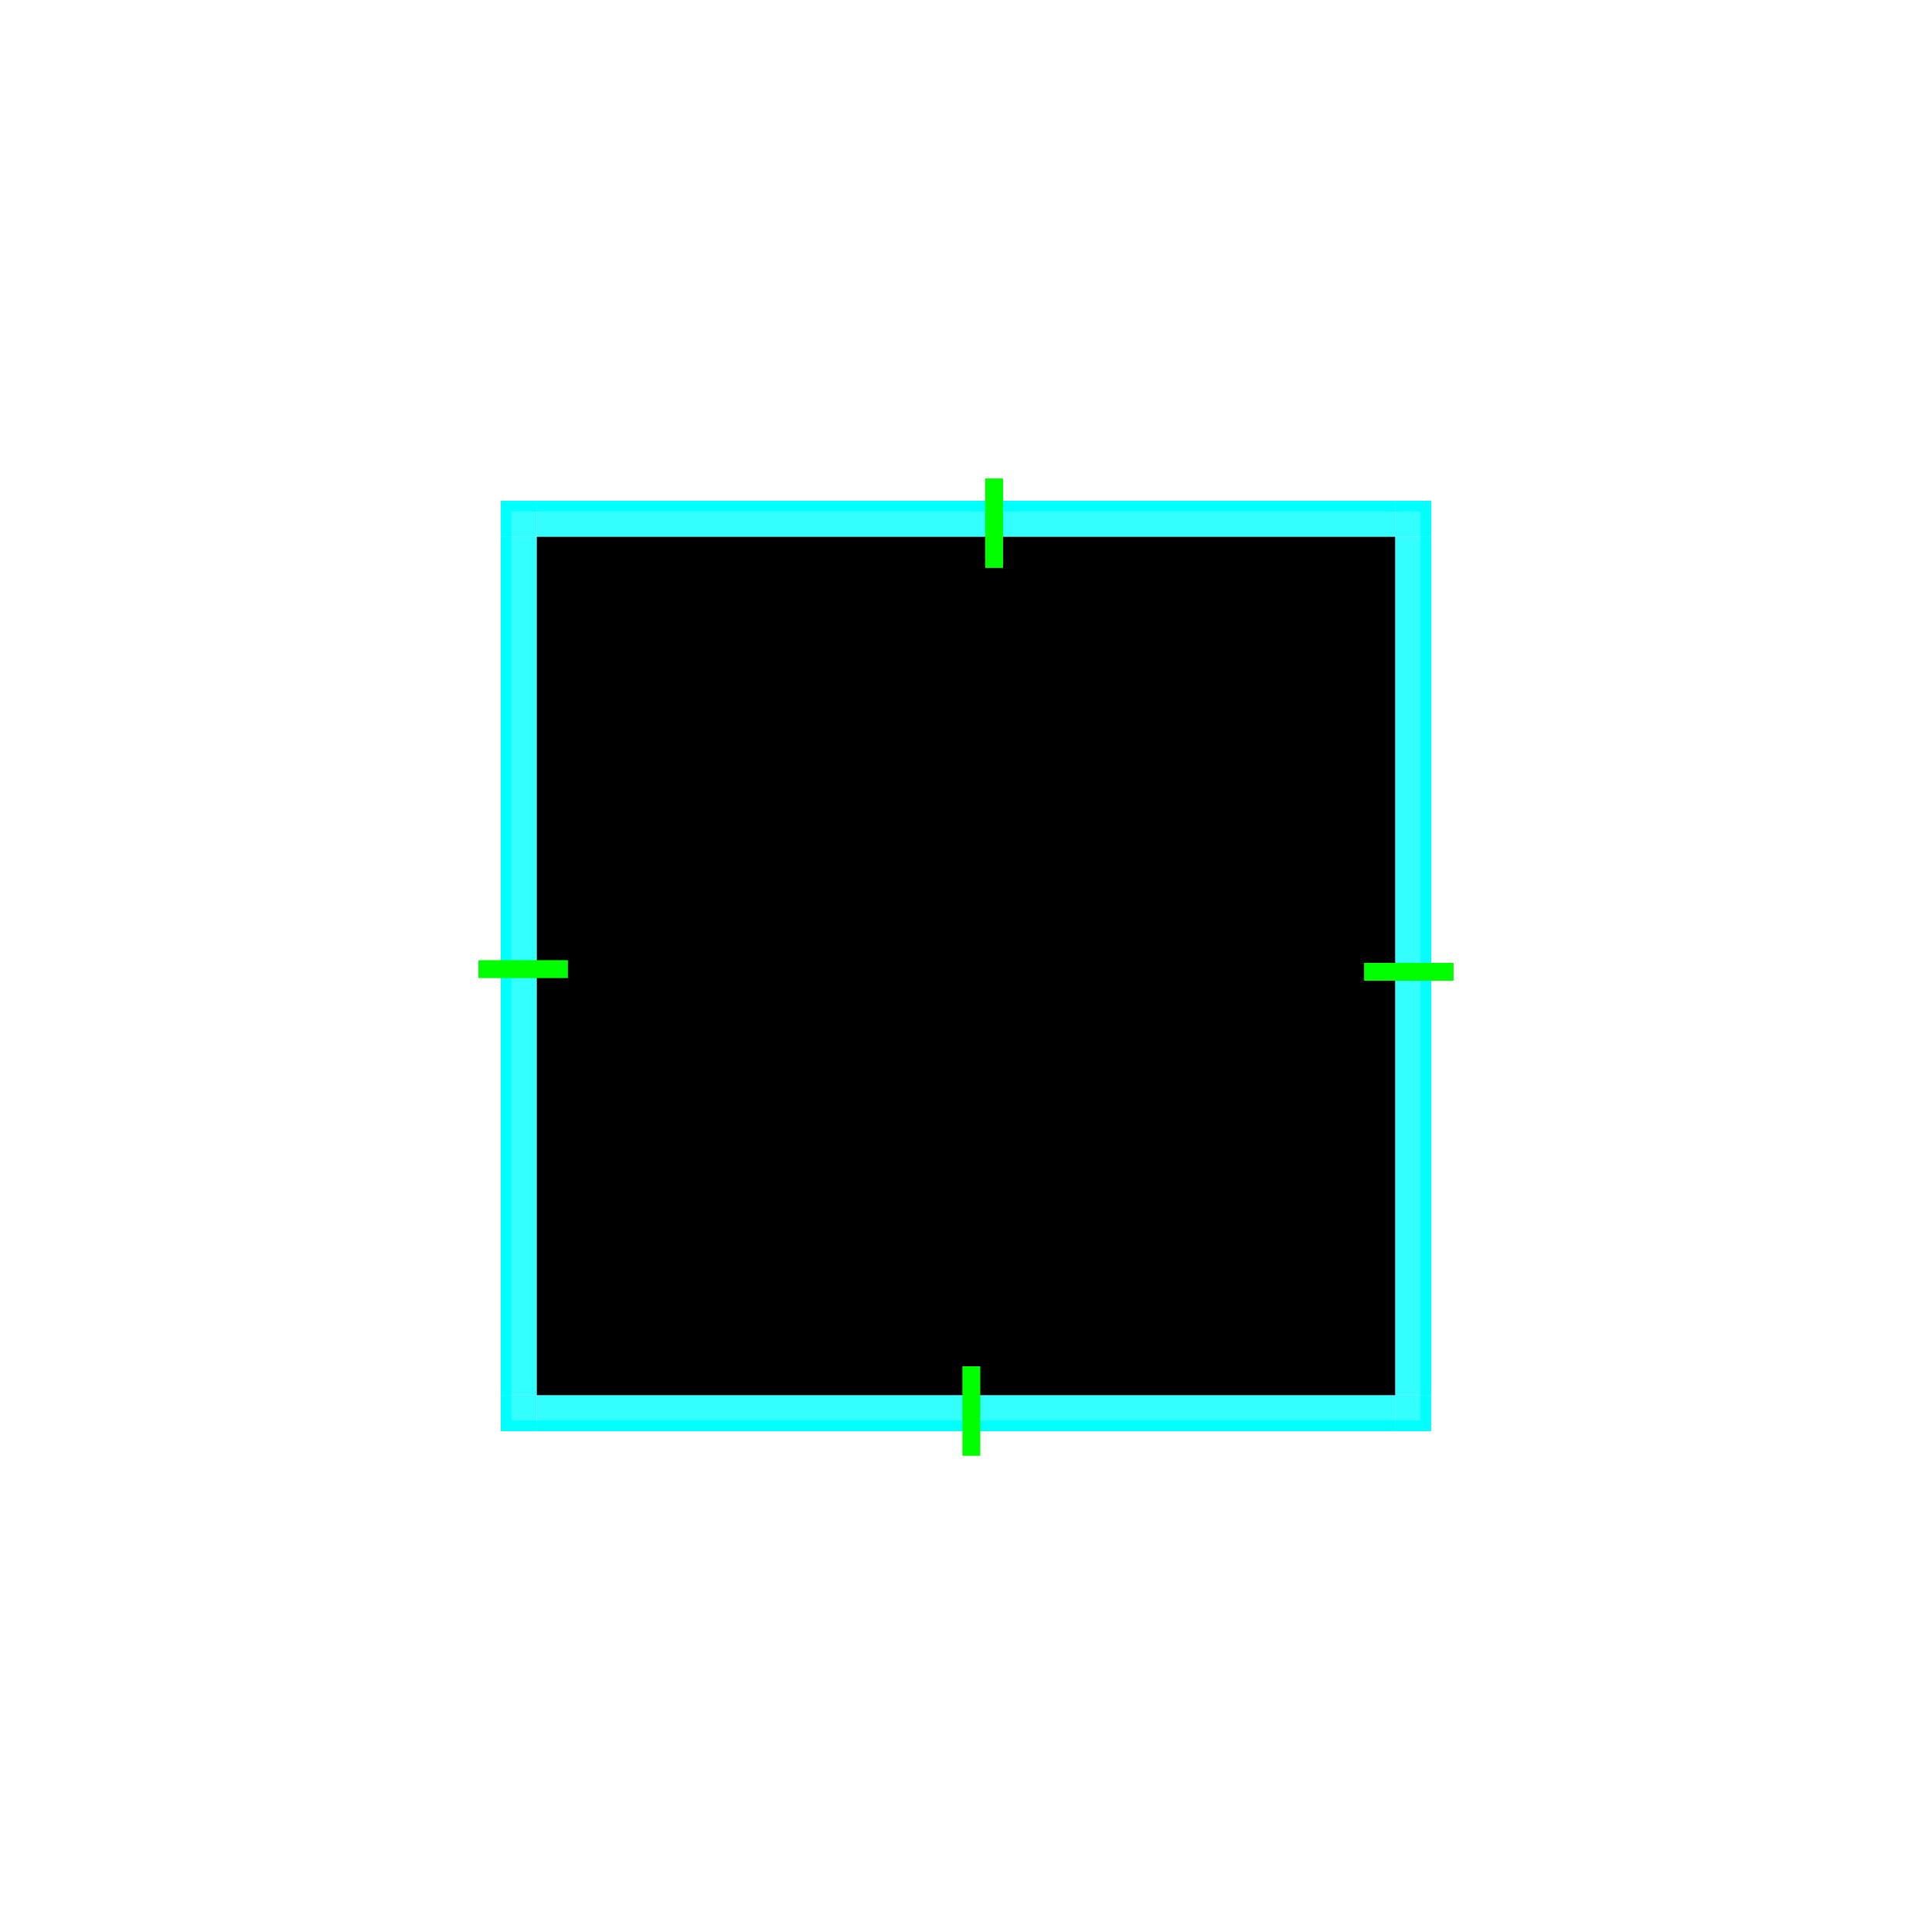
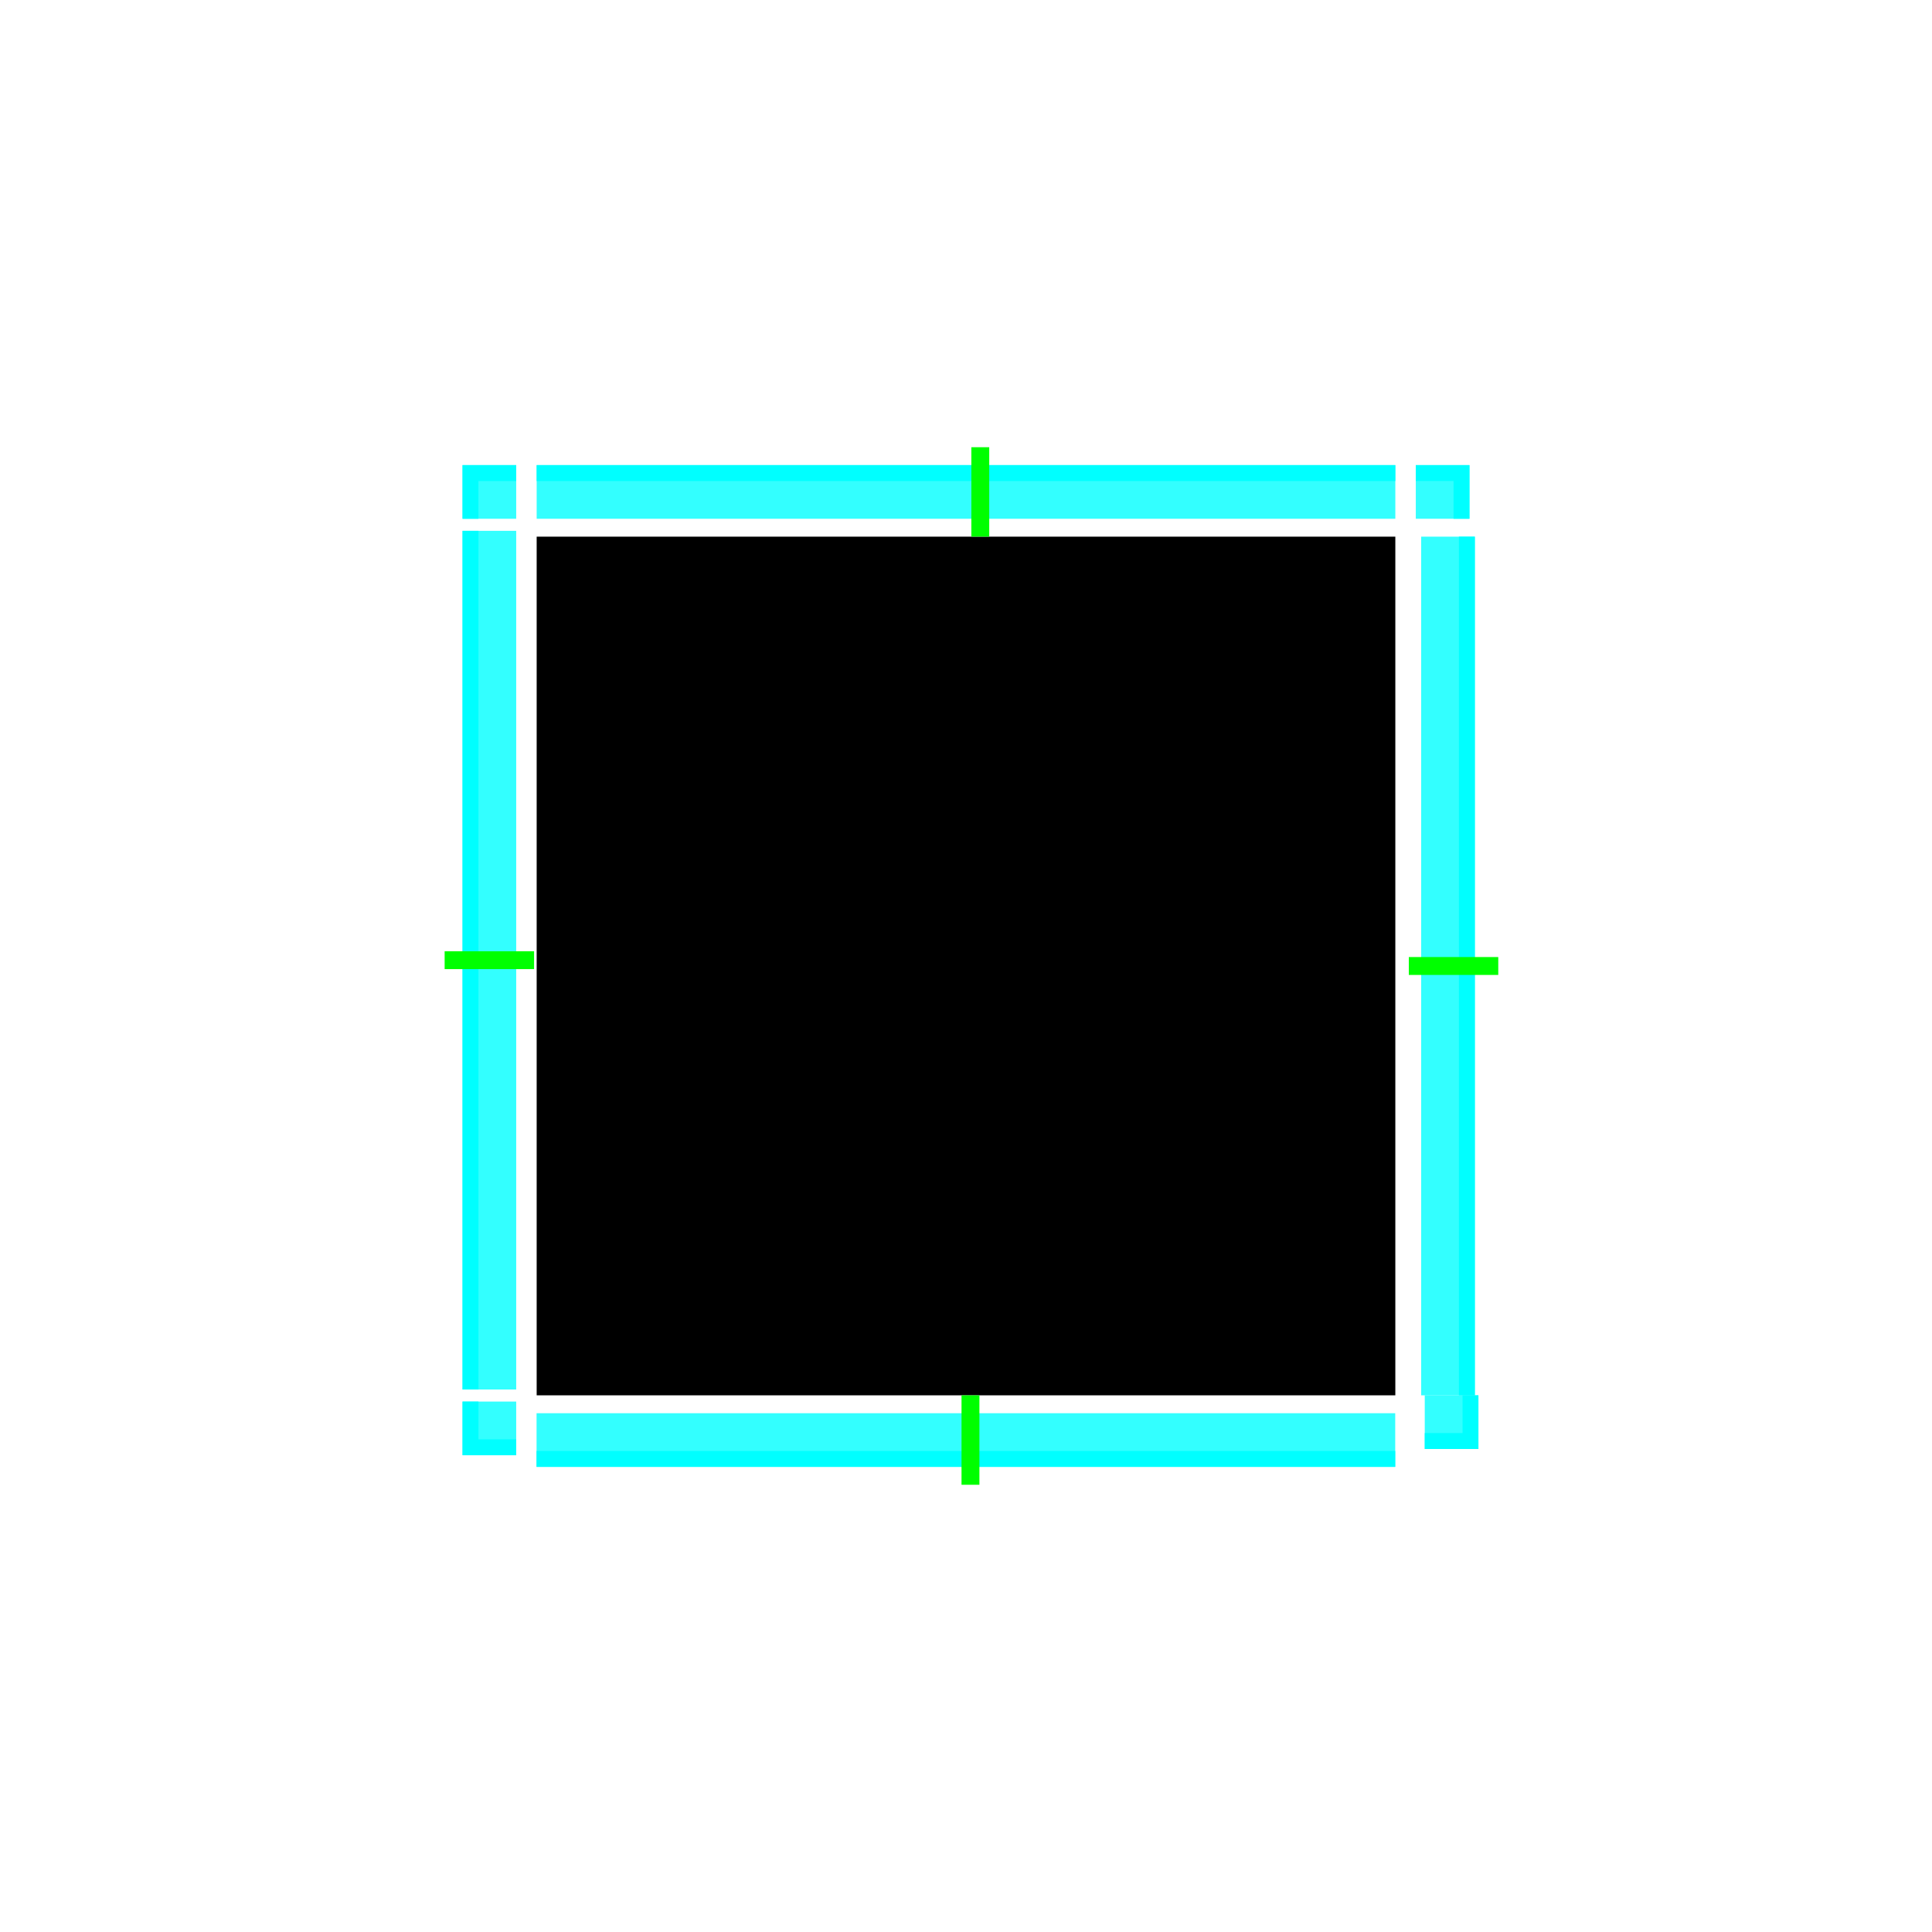
<svg xmlns="http://www.w3.org/2000/svg" width="108" height="108" viewBox="0 0 108 108" version="1.1" id="svg8">
  <defs id="defs2" />
  <style id="current-color-scheme" type="text/css">
      .ColorScheme-Background{
        color:#1A1E24;
      }
      .ColorScheme-Highlight{
        color:#F9F9F9;
      }
  </style>
  <g id="layer1" transform="translate(-122.8572,-448.8054)">
    <rect y="478.805" x="152.857" height="48" width="48" id="center" class="ColorScheme-Background" style="opacity:1;fill:#000000;stroke:none" />
-     <g id="top" style="fill:#00ffff;stroke:none;stroke-width:1.581" transform="matrix(1,0,0,0.4,3.0517578e-5,287.2832)">
-       <rect style="opacity:0.8;fill:#00ffff;stroke:none;stroke-width:1.581" class="ColorScheme-Background" id="rect834" width="48" height="5" x="152.857" y="473.805" />
-       <path class="ColorScheme-Highlight" style="fill:#00ffff;stroke:none;stroke-width:1.581" d="m 152.857,473.805 v 0.484 0.516 0.484 h 48 v -0.484 -0.516 -0.484 z" id="rect825" />
+     <g id="top" style="fill:#00ffff;stroke:none;stroke-width:2.236" transform="matrix(1,0,0,0.6,1.7349073e-5,190.522)">
+       <rect style="opacity:0.8;fill:#00ffff;stroke:none;stroke-width:2.236" class="ColorScheme-Background" id="rect834" width="48" height="5" x="152.857" y="473.805" />
+       <path class="ColorScheme-Highlight" style="fill:#00ffff;stroke:none;stroke-width:2.236" d="m 152.857,473.805 v 0.484 0.516 0.484 h 48 v -0.484 -0.516 -0.484 z" id="rect825" />
    </g>
-     <g id="topleft" style="fill:#00ffff;stroke:none;stroke-width:2.5" transform="matrix(0.3999998,0,0,0.3999999,91.71435,287.2833)">
-       <rect y="147.857" x="473.805" height="5" width="5" id="rect1670" class="ColorScheme-Background" style="opacity:0.8;fill:#00ffff;stroke:none;stroke-width:2.5" transform="matrix(0,1,1,0,0,0)" />
-       <path style="fill:#00ffff;stroke:none;stroke-width:2.5" class="ColorScheme-Highlight" d="m 147.857,473.805 v 1 4 h 0.48 0.52 0.48 v -3.516 h 3.52 v -1 -0.484 z" id="rect1672" />
+     <g id="topleft" style="fill:#00ffff;stroke:none;stroke-width:5" transform="matrix(0.5999997,0,0,0.5999999,59.9986,190.5221)">
+       <rect y="147.857" x="473.805" height="5" width="5" id="rect1670" class="ColorScheme-Background" style="opacity:0.8;fill:#00ffff;stroke:none;stroke-width:5" transform="matrix(0,1,1,0,0,0)" />
+       <path style="fill:#00ffff;stroke:none;stroke-width:5" class="ColorScheme-Highlight" d="m 147.857,473.805 v 1 4 h 0.48 0.52 0.48 v -3.516 h 3.52 v -1 -0.484 z" id="rect1672" />
    </g>
-     <rect y="475.552" x="177.929" height="5" width="1" id="hint-top-margin" style="fill:#00ff00;stroke:none" />
-     <g id="bottom" style="fill:#00ffff;stroke:none;stroke-width:1.581" transform="matrix(1,0,0,0.3999999,-0.00152785,316.0833)">
-       <rect transform="scale(-1)" style="opacity:0.8;fill:#00ffff;stroke:none;stroke-width:1.581" class="ColorScheme-Background" id="rect834-5" width="48" height="5" x="-200.857" y="-531.805" />
-       <path style="fill:#00ffff;stroke:none;stroke-width:1.581" class="ColorScheme-Highlight" d="m 152.857,530.321 v 0.484 0.516 0.484 h 48 v -0.484 -0.516 -0.484 z" id="rect825-6" />
+     <rect y="473.805" x="177.156" height="5" width="1" id="hint-top-margin" style="fill:#00ff00;stroke:none" />
+     <g id="bottom" style="fill:#00ffff;stroke:none;stroke-width:2.236" transform="matrix(1,0,0,0.5999999,-0.0058539,211.7222)">
+       <rect transform="scale(-1)" style="opacity:0.8;fill:#00ffff;stroke:none;stroke-width:2.236" class="ColorScheme-Background" id="rect834-5" width="48" height="5" x="-200.857" y="-531.805" />
+       <path style="fill:#00ffff;stroke:none;stroke-width:2.236" class="ColorScheme-Highlight" d="m 152.857,530.321 v 0.484 0.516 0.484 h 48 v -0.484 -0.516 -0.484 z" id="rect825-6" />
    </g>
-     <rect style="fill:#00ff00;stroke:none" id="hint-bottom-margin" width="1" height="5" x="176.656" y="525.184" />
-     <g id="right" style="fill:#00ffff;stroke:none;stroke-width:1.581" transform="matrix(0.4,0,0,1,120.5143,0)">
-       <rect transform="rotate(90)" style="opacity:0.8;fill:#00ffff;stroke:none;stroke-width:1.581" class="ColorScheme-Background" id="rect834-1" width="48" height="5" x="478.805" y="-205.857" />
-       <path style="fill:#00ffff;stroke:none;stroke-width:1.581" class="ColorScheme-Highlight" d="m 204.373,478.805 v 48 h 0.484 0.516 0.484 v -48 h -0.484 -0.516 z" id="rect825-2" />
+     <rect style="fill:#00ff00;stroke:none" id="hint-bottom-margin" width="1" height="5" x="176.607" y="526.805" />
+     <g id="right" style="fill:#00ffff;stroke:none;stroke-width:2.236" transform="matrix(0.6,0,0,1,81.7872,1.1132813e-6)">
+       <rect transform="rotate(90)" style="opacity:0.8;fill:#00ffff;stroke:none;stroke-width:2.236" class="ColorScheme-Background" id="rect834-1" width="48" height="5" x="478.805" y="-205.857" />
+       <path style="fill:#00ffff;stroke:none;stroke-width:2.236" class="ColorScheme-Highlight" d="m 204.373,478.805 v 48 h 0.484 0.516 0.484 v -48 h -0.484 -0.516 z" id="rect825-2" />
    </g>
-     <rect y="502.63" x="199.111" height="1" width="5" id="hint-right-margin" style="fill:#00ff00;stroke:none" />
-     <g id="left" style="fill:#00ffff;stroke:none;stroke-width:1.581" transform="matrix(0.4,0,0,1,91.71276,9.0751757e-7)">
-       <rect transform="rotate(-90)" style="opacity:0.8;fill:#00ffff;stroke:none;stroke-width:1.581" class="ColorScheme-Background" id="rect834-6" width="48" height="5" x="-526.805" y="147.857" />
-       <path style="fill:#00ffff;stroke:none;stroke-width:1.581" class="ColorScheme-Highlight" d="M 25,30 V 78 H 25.484 26 26.484 V 30 H 26 25.484 Z" transform="translate(122.8572,448.8054)" id="rect825-7" />
+     <rect y="502.305" x="201.611" height="1" width="5" id="hint-right-margin" style="fill:#00ff00;stroke:none" />
+     <g id="left" style="fill:#00ffff;stroke:none;stroke-width:2.236" transform="matrix(0.6,0,0,1,59.99856,-0.3258373)">
+       <rect transform="rotate(-90)" style="opacity:0.8;fill:#00ffff;stroke:none;stroke-width:2.236" class="ColorScheme-Background" id="rect834-6" width="48" height="5" x="-526.805" y="147.857" />
+       <path style="fill:#00ffff;stroke:none;stroke-width:2.236" class="ColorScheme-Highlight" d="M 25,30 V 78 H 25.484 26 26.484 V 30 H 26 25.484 Z" transform="translate(122.8572,448.8054)" id="rect825-7" />
    </g>
-     <rect style="fill:#00ff00;stroke:none" id="hint-left-margin" width="5" height="1" x="149.603" y="502.48" />
-     <g id="topright" style="fill:#00ffff;stroke:none;stroke-width:2.5" transform="matrix(0.3999998,0,0,0.3999413,120.5143,287.309)">
-       <rect y="473.81" x="-205.857" height="5" width="5" id="rect1670-9" class="ColorScheme-Background" style="opacity:0.8;fill:#00ffff;stroke:none;stroke-width:2.5" transform="scale(-1,1)" />
-       <path style="fill:#00ffff;stroke:none;stroke-width:2.5" class="ColorScheme-Highlight" d="m 200.857,473.811 v 0.479 0.521 0.479 h 3.516 v 3.521 h 1 0.484 v -5 h -1 z" id="rect1672-3" />
+     <rect style="fill:#00ff00;stroke:none" id="hint-left-margin" width="5" height="1" x="147.713" y="501.98" />
+     <g id="topright" style="fill:#00ffff;stroke:none;stroke-width:5" transform="matrix(0.5999997,0,0,0.5999119,81.48727,190.5607)">
+       <rect y="473.81" x="-205.857" height="5" width="5" id="rect1670-9" class="ColorScheme-Background" style="opacity:0.8;fill:#00ffff;stroke:none;stroke-width:5" transform="scale(-1,1)" />
+       <path style="fill:#00ffff;stroke:none;stroke-width:5" class="ColorScheme-Highlight" d="m 200.857,473.811 v 0.479 0.521 0.479 h 3.516 v 3.521 h 1 0.484 v -5 h -1 z" id="rect1672-3" />
    </g>
-     <g id="bottomright" style="fill:#00ffff;stroke:none;stroke-width:2.5" transform="matrix(0.3999392,0,0,0.3999999,120.523,316.0833)">
-       <rect y="-205.852" x="-531.805" height="5" width="5" id="rect1670-6" class="ColorScheme-Background" style="opacity:0.8;fill:#00ffff;stroke:none;stroke-width:2.5" transform="matrix(0,-1,-1,0,0,0)" />
-       <path style="fill:#00ffff;stroke:none;stroke-width:2.5" class="ColorScheme-Highlight" d="m 204.373,526.805 v 3.516 h -3.521 v 1 0.484 h 5 v -1 -4 h -0.479 -0.521 z" id="rect1672-1" />
+     <g id="bottomright" style="fill:#00ffff;stroke:none;stroke-width:5" transform="matrix(0.5999087,0,0,0.5999999,82.00905,210.7222)">
+       <rect y="-205.852" x="-531.805" height="5" width="5" id="rect1670-6" class="ColorScheme-Background" style="opacity:0.8;fill:#00ffff;stroke:none;stroke-width:5" transform="matrix(0,-1,-1,0,0,0)" />
+       <path style="fill:#00ffff;stroke:none;stroke-width:5" class="ColorScheme-Highlight" d="m 204.373,526.805 v 3.516 h -3.521 v 1 0.484 h 5 v -1 -4 h -0.479 -0.521 z" id="rect1672-1" />
    </g>
-     <g id="bottomleft" style="fill:#00ffff;stroke:none;stroke-width:2.5" transform="matrix(0.3999998,0,0,0.3999999,91.71279,316.0833)">
-       <rect y="-531.805" x="147.857" height="5" width="5" id="rect1670-2" class="ColorScheme-Background" style="opacity:0.8;fill:#00ffff;stroke:none;stroke-width:2.5" transform="scale(1,-1)" />
-       <path class="ColorScheme-Highlight" style="fill:#00ffff;stroke:none;stroke-width:2.5" d="m 147.857,526.805 v 5 h 1 4 v -0.48 -0.52 -0.48 h -3.516 v -3.52 h -0.484 z" id="rect1672-37" />
+     <g id="bottomleft" style="fill:#00ffff;stroke:none;stroke-width:5" transform="matrix(0.5999997,0,0,0.5999999,59.9986,211.0707)">
+       <rect y="-531.805" x="147.857" height="5" width="5" id="rect1670-2" class="ColorScheme-Background" style="opacity:0.8;fill:#00ffff;stroke:none;stroke-width:5" transform="scale(1,-1)" />
+       <path class="ColorScheme-Highlight" style="fill:#00ffff;stroke:none;stroke-width:5" d="m 147.857,526.805 v 5 h 1 4 v -0.48 -0.52 -0.48 h -3.516 v -3.52 h -0.484 z" id="rect1672-37" />
    </g>
  </g>
</svg>
